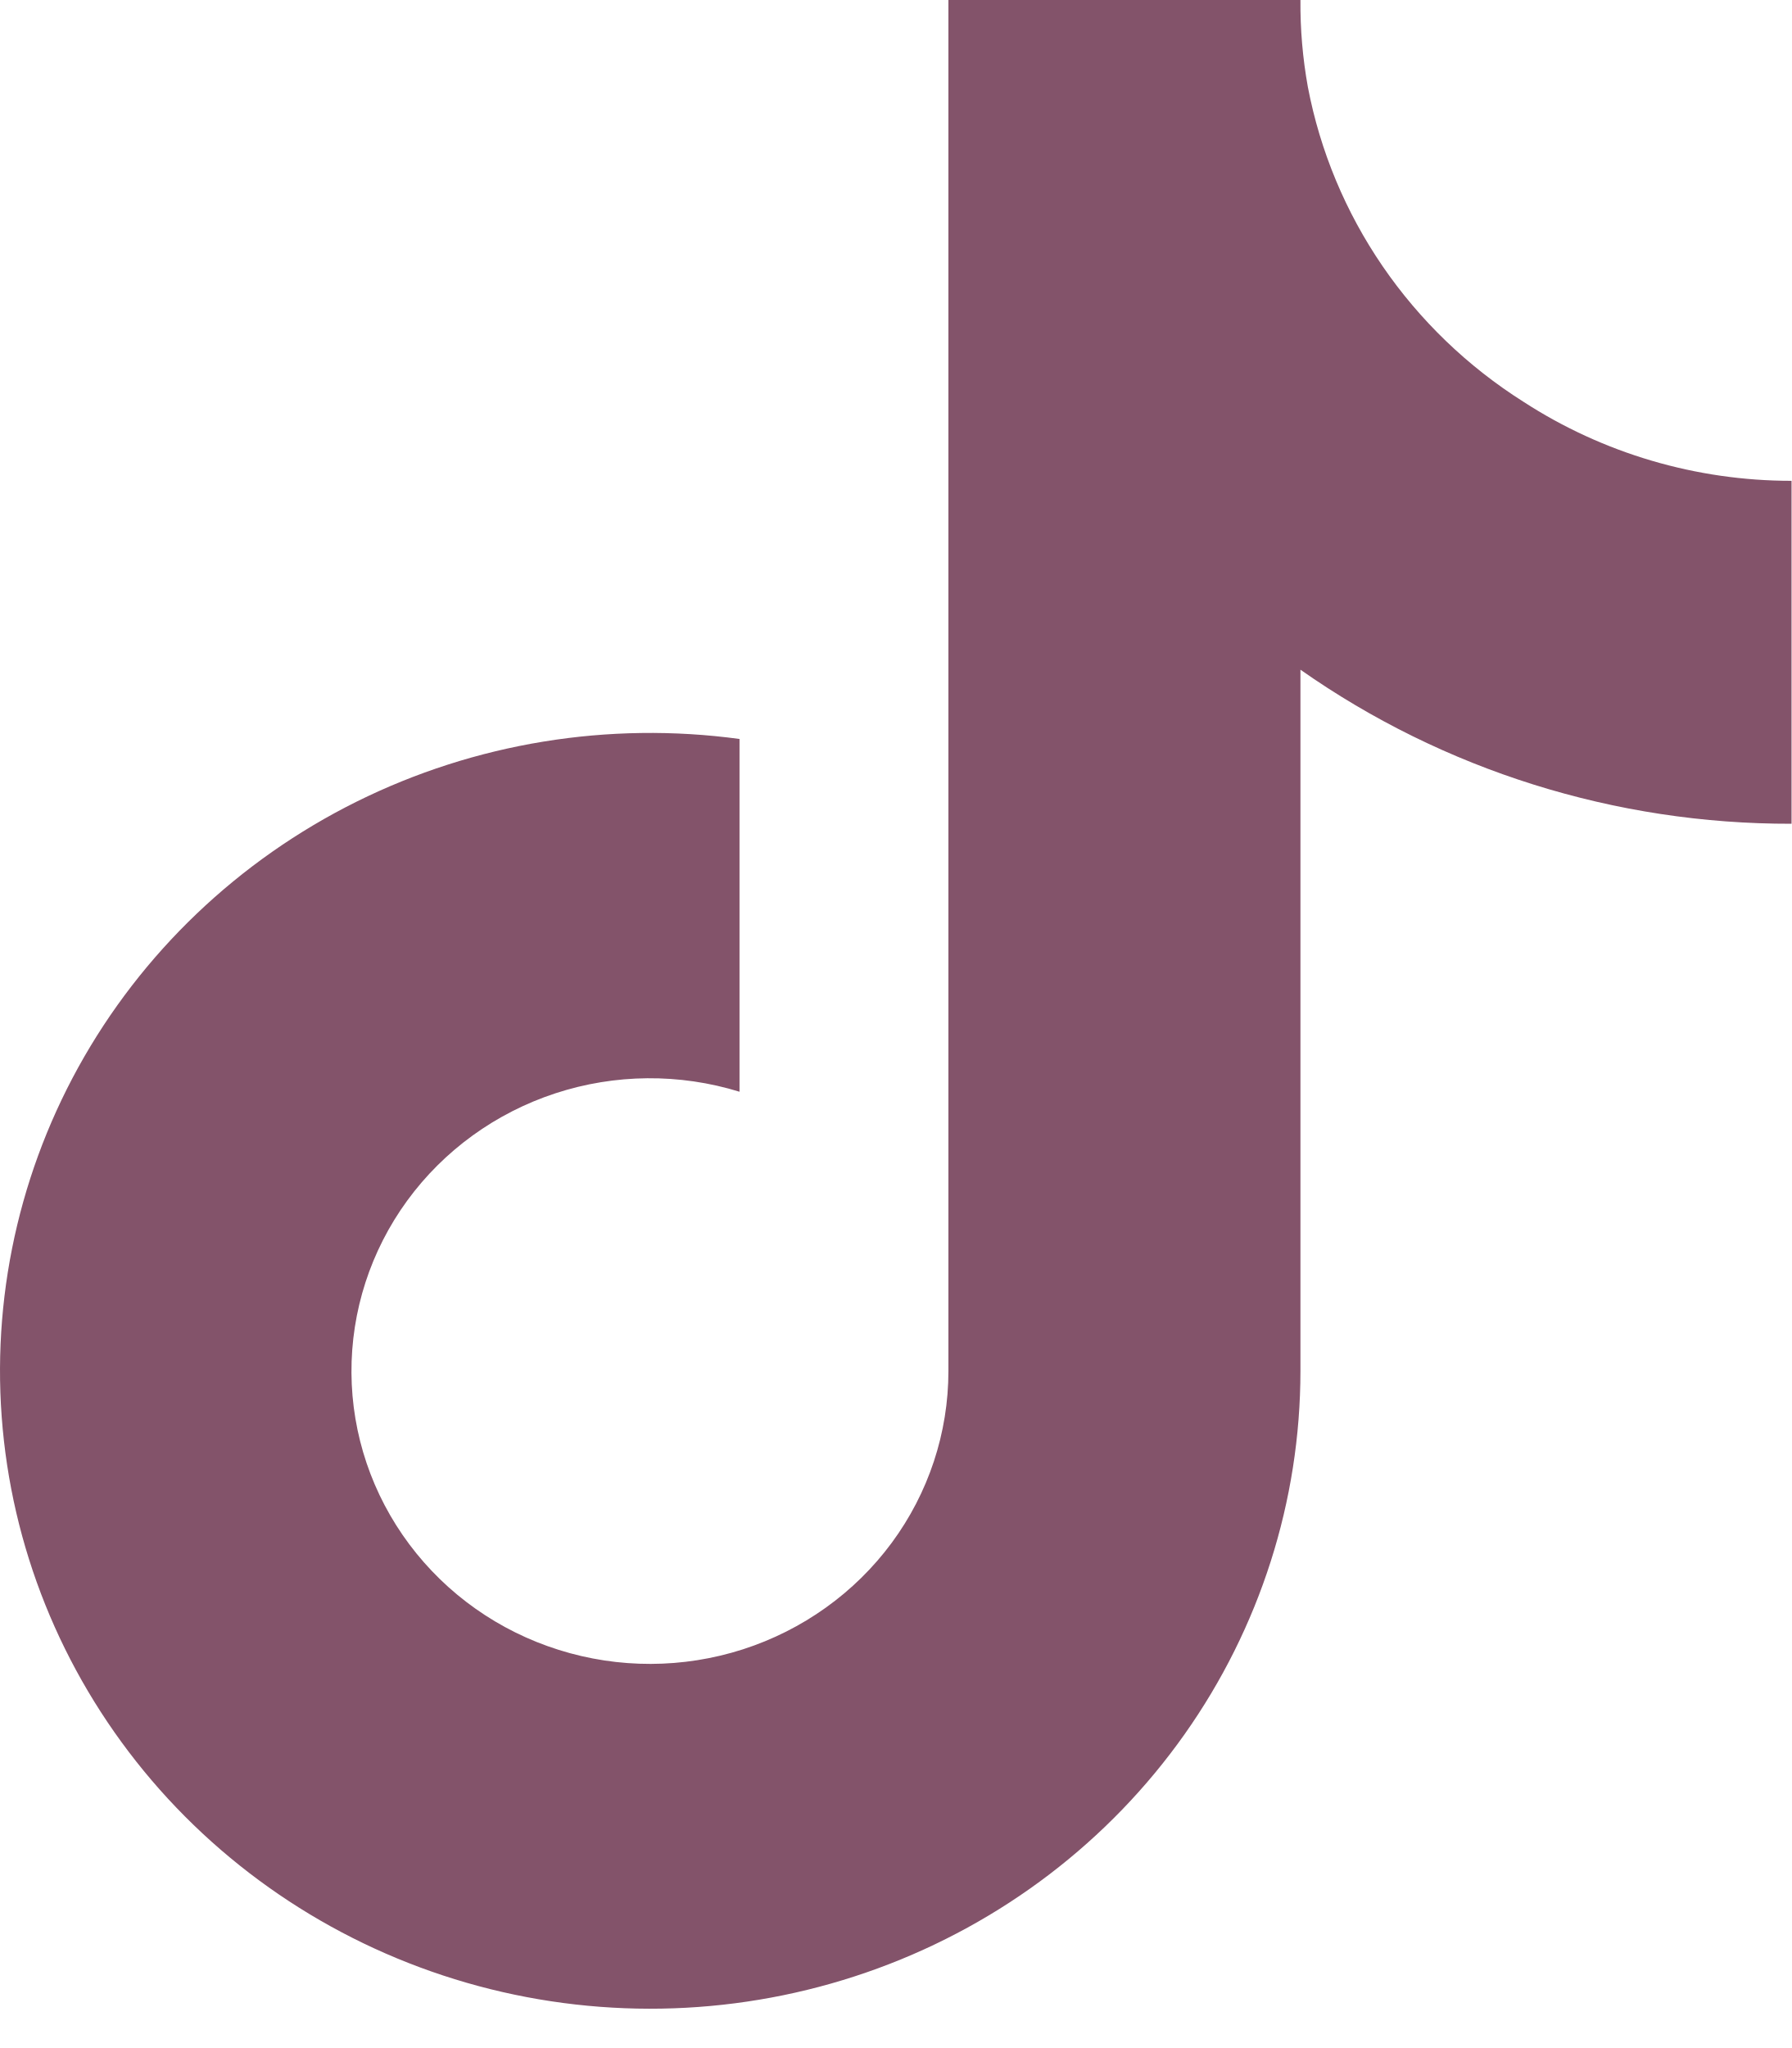
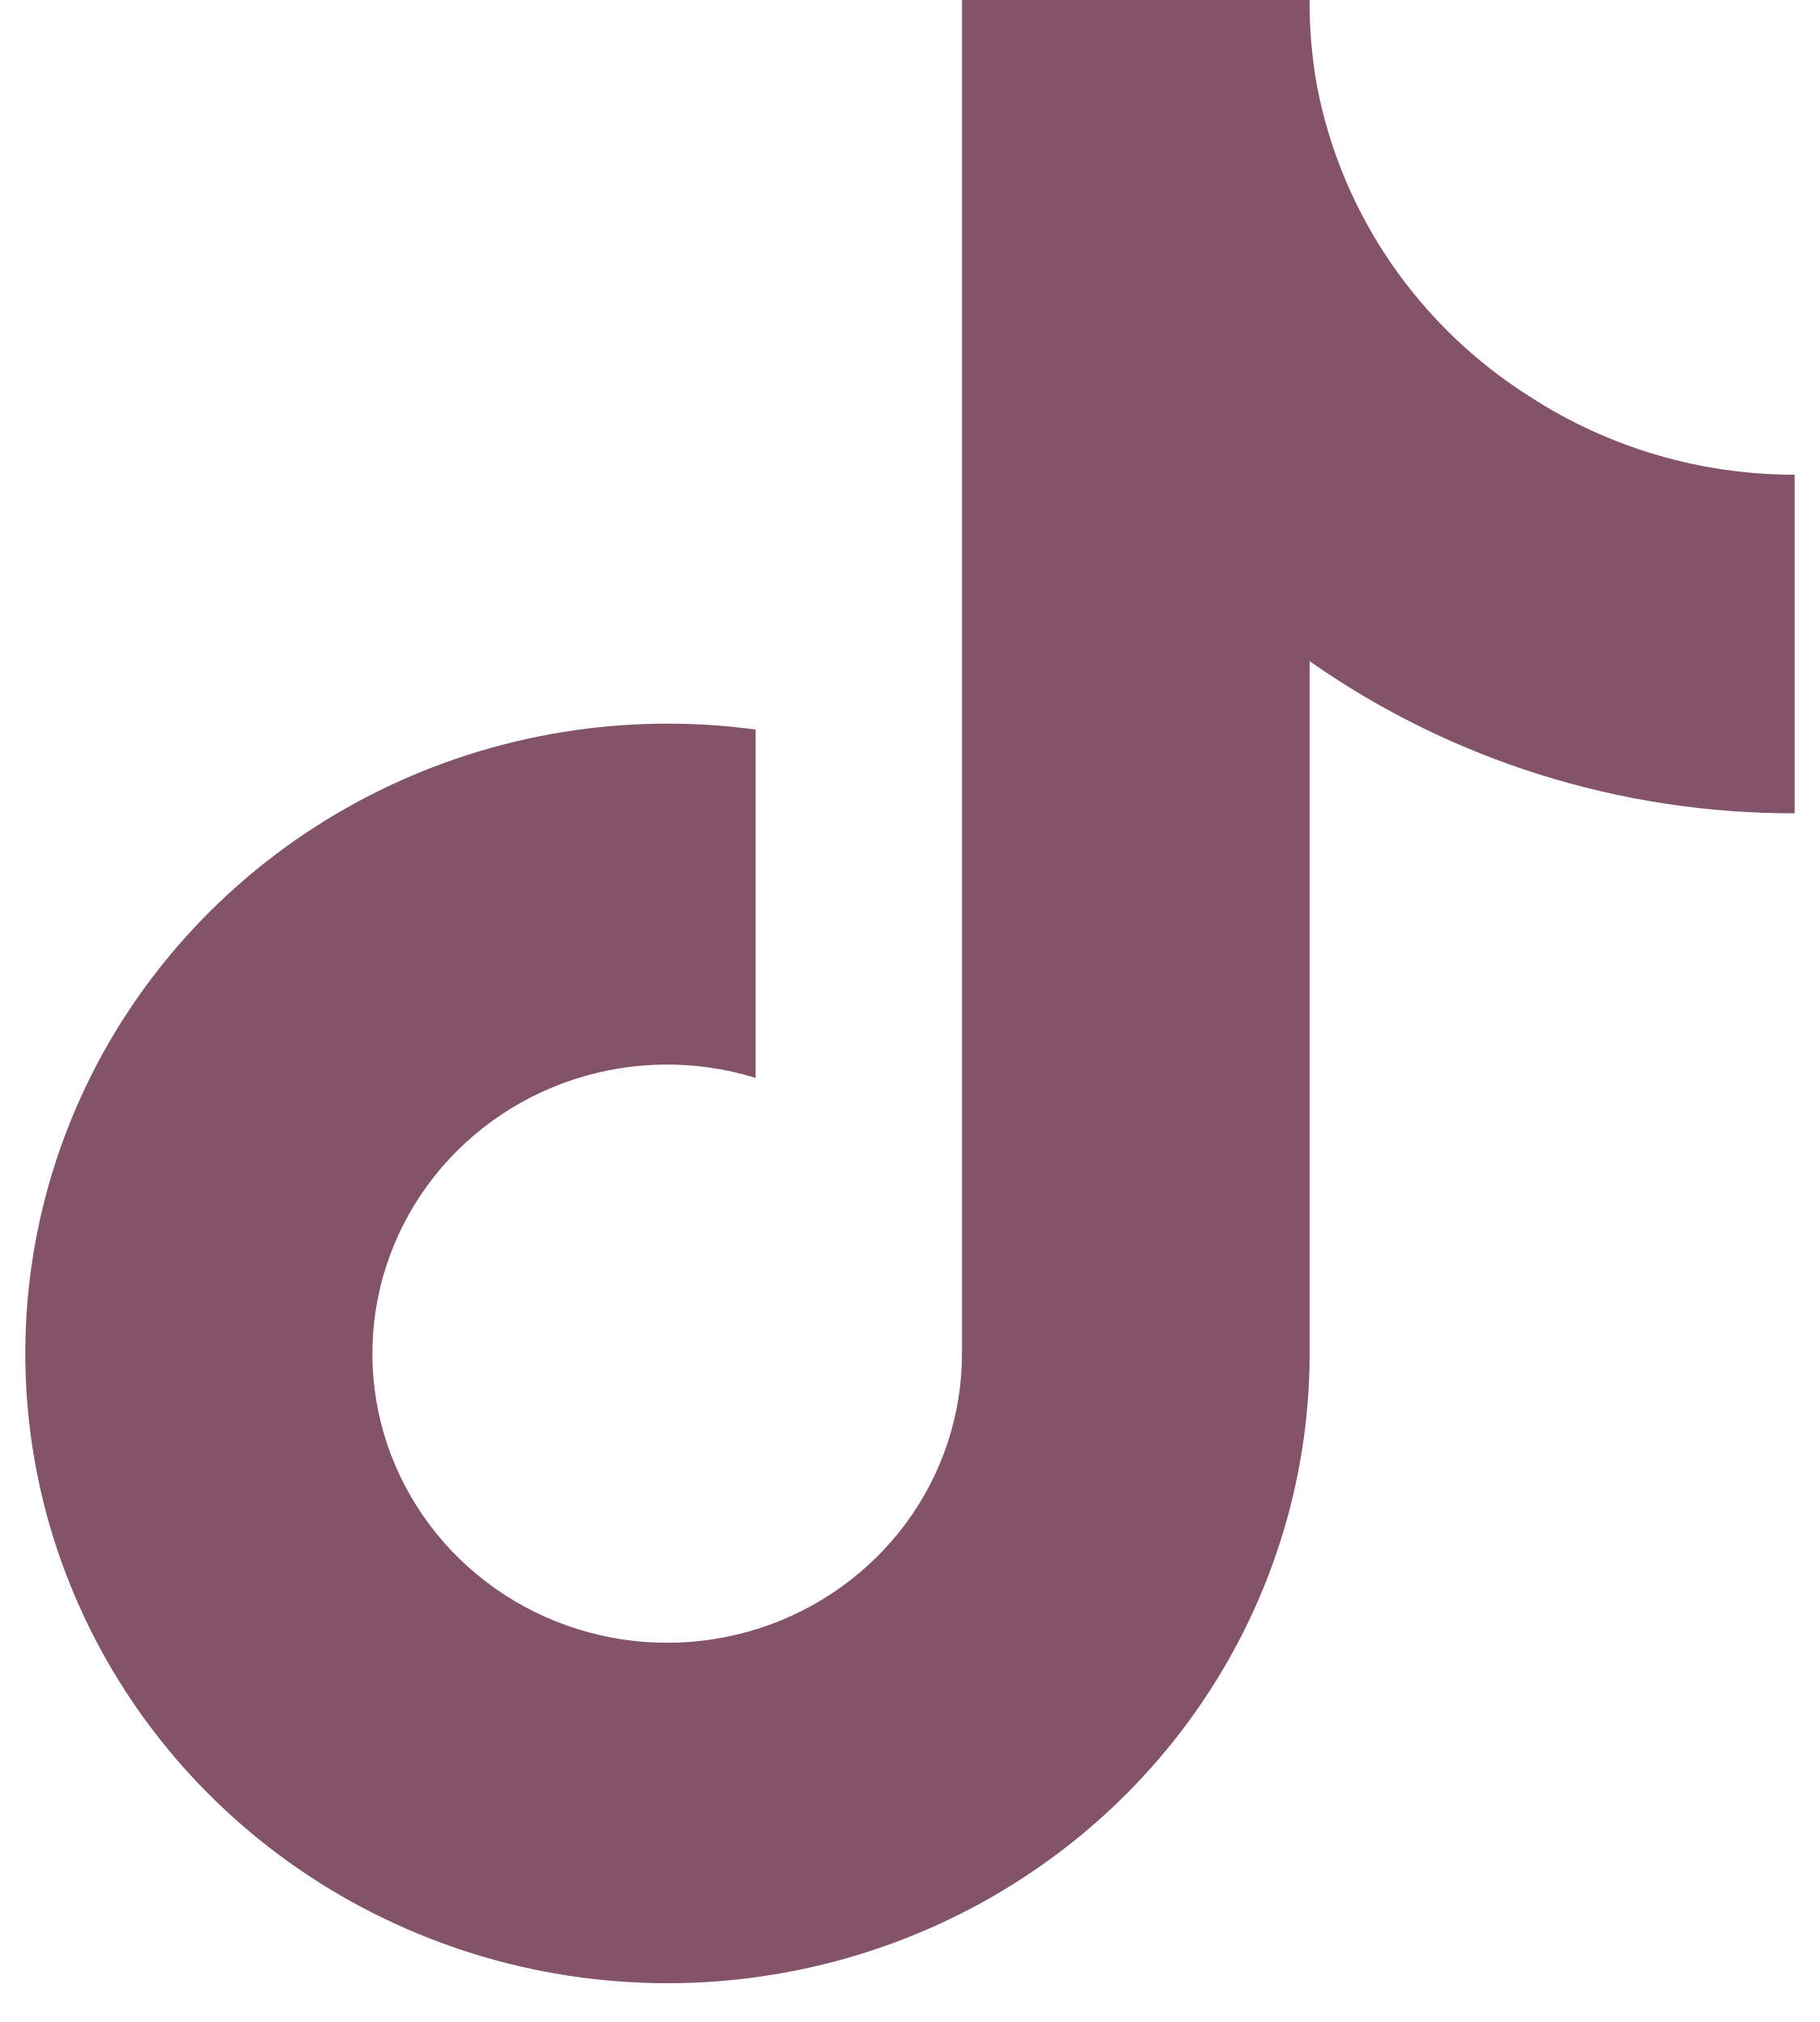
- <svg xmlns="http://www.w3.org/2000/svg" width="35" height="40" viewBox="0 0 35 40" fill="none">
+ <svg xmlns="http://www.w3.org/2000/svg" width="27" height="30" viewBox="0 0 35 40" fill="none">
  <path d="M34.999 16.089C31.558 16.097 28.202 15.044 25.405 13.08V26.778C25.404 29.315 24.613 31.792 23.139 33.876C21.664 35.961 19.576 37.554 17.153 38.443C14.731 39.332 12.089 39.474 9.582 38.851C7.074 38.227 4.821 36.868 3.122 34.955C1.424 33.041 0.361 30.665 0.077 28.143C-0.207 25.621 0.3 23.075 1.531 20.843C2.763 18.612 4.659 16.803 6.967 15.657C9.275 14.512 11.884 14.085 14.447 14.433V21.323C13.274 20.961 12.015 20.972 10.849 21.354C9.684 21.736 8.671 22.469 7.955 23.45C7.24 24.43 6.859 25.607 6.866 26.812C6.873 28.018 7.269 29.19 7.996 30.162C8.723 31.134 9.744 31.856 10.915 32.224C12.085 32.593 13.344 32.589 14.512 32.214C15.68 31.838 16.697 31.111 17.419 30.135C18.14 29.159 18.528 27.984 18.528 26.778V0H25.405C25.4 0.57 25.449 1.138 25.55 1.699C25.789 2.951 26.286 4.142 27.01 5.199C27.735 6.257 28.671 7.158 29.763 7.848C31.316 8.855 33.137 9.392 34.999 9.391V16.089Z" fill="#83536A" />
</svg>
